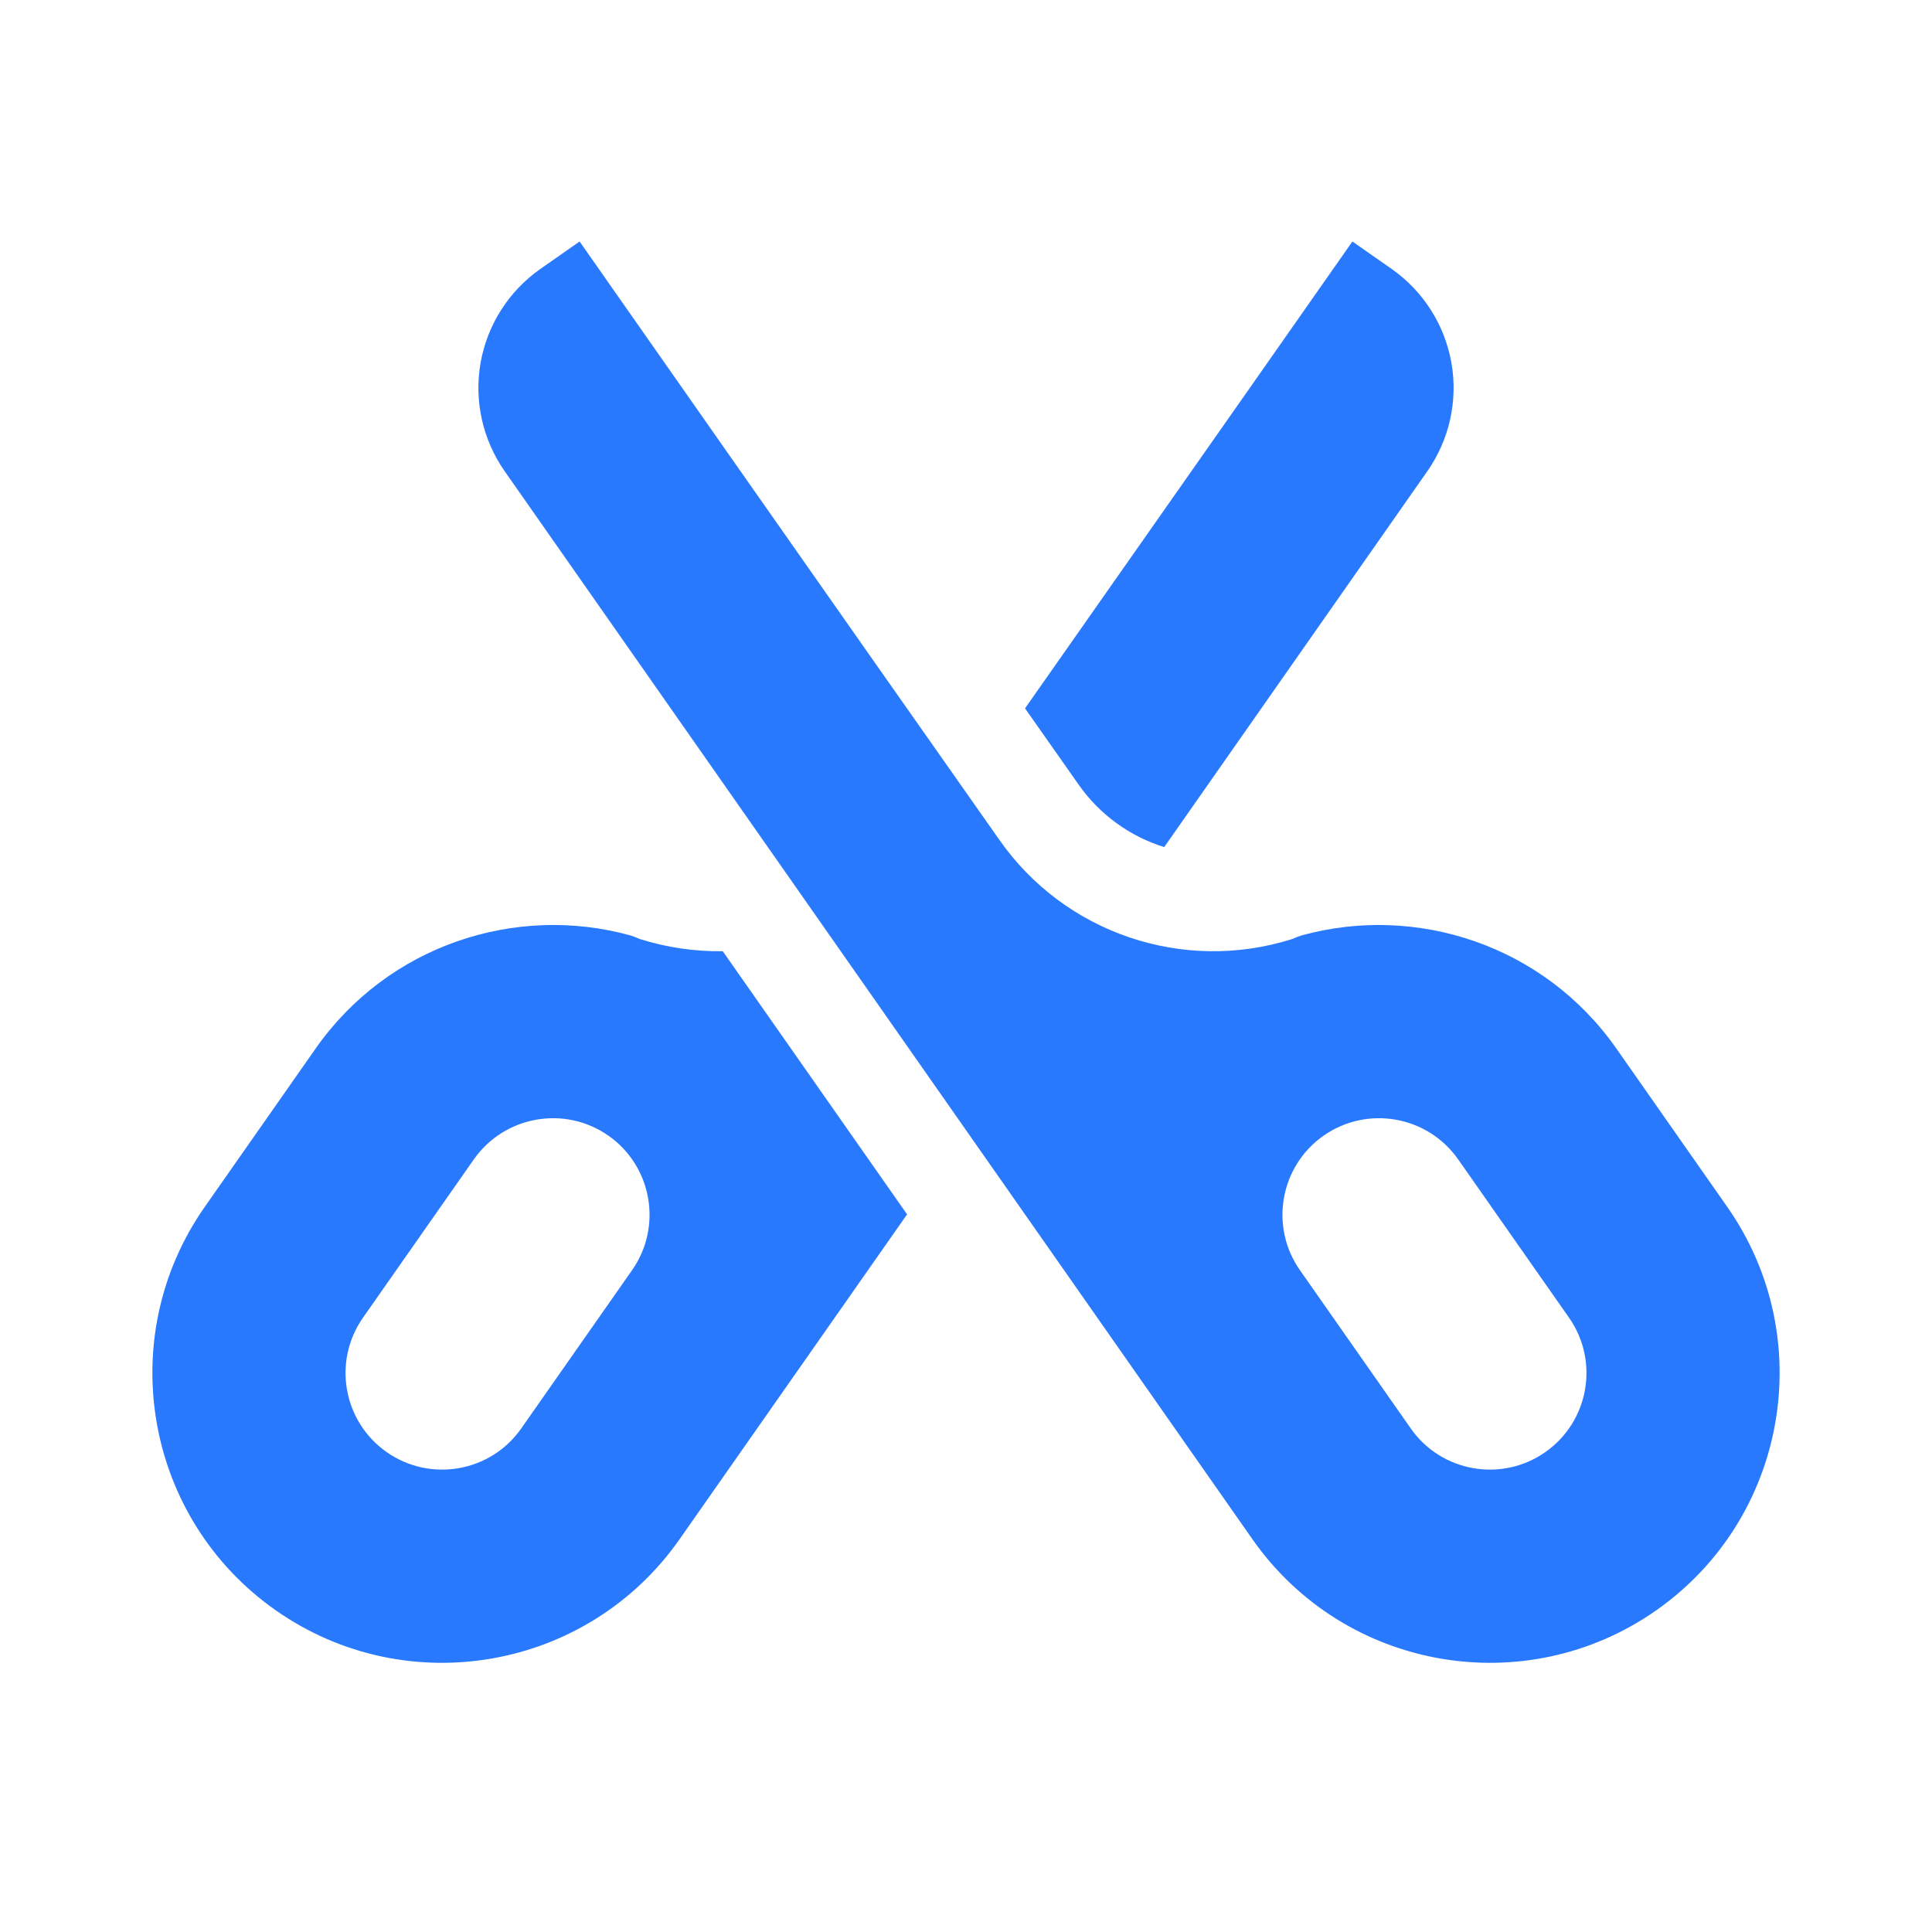
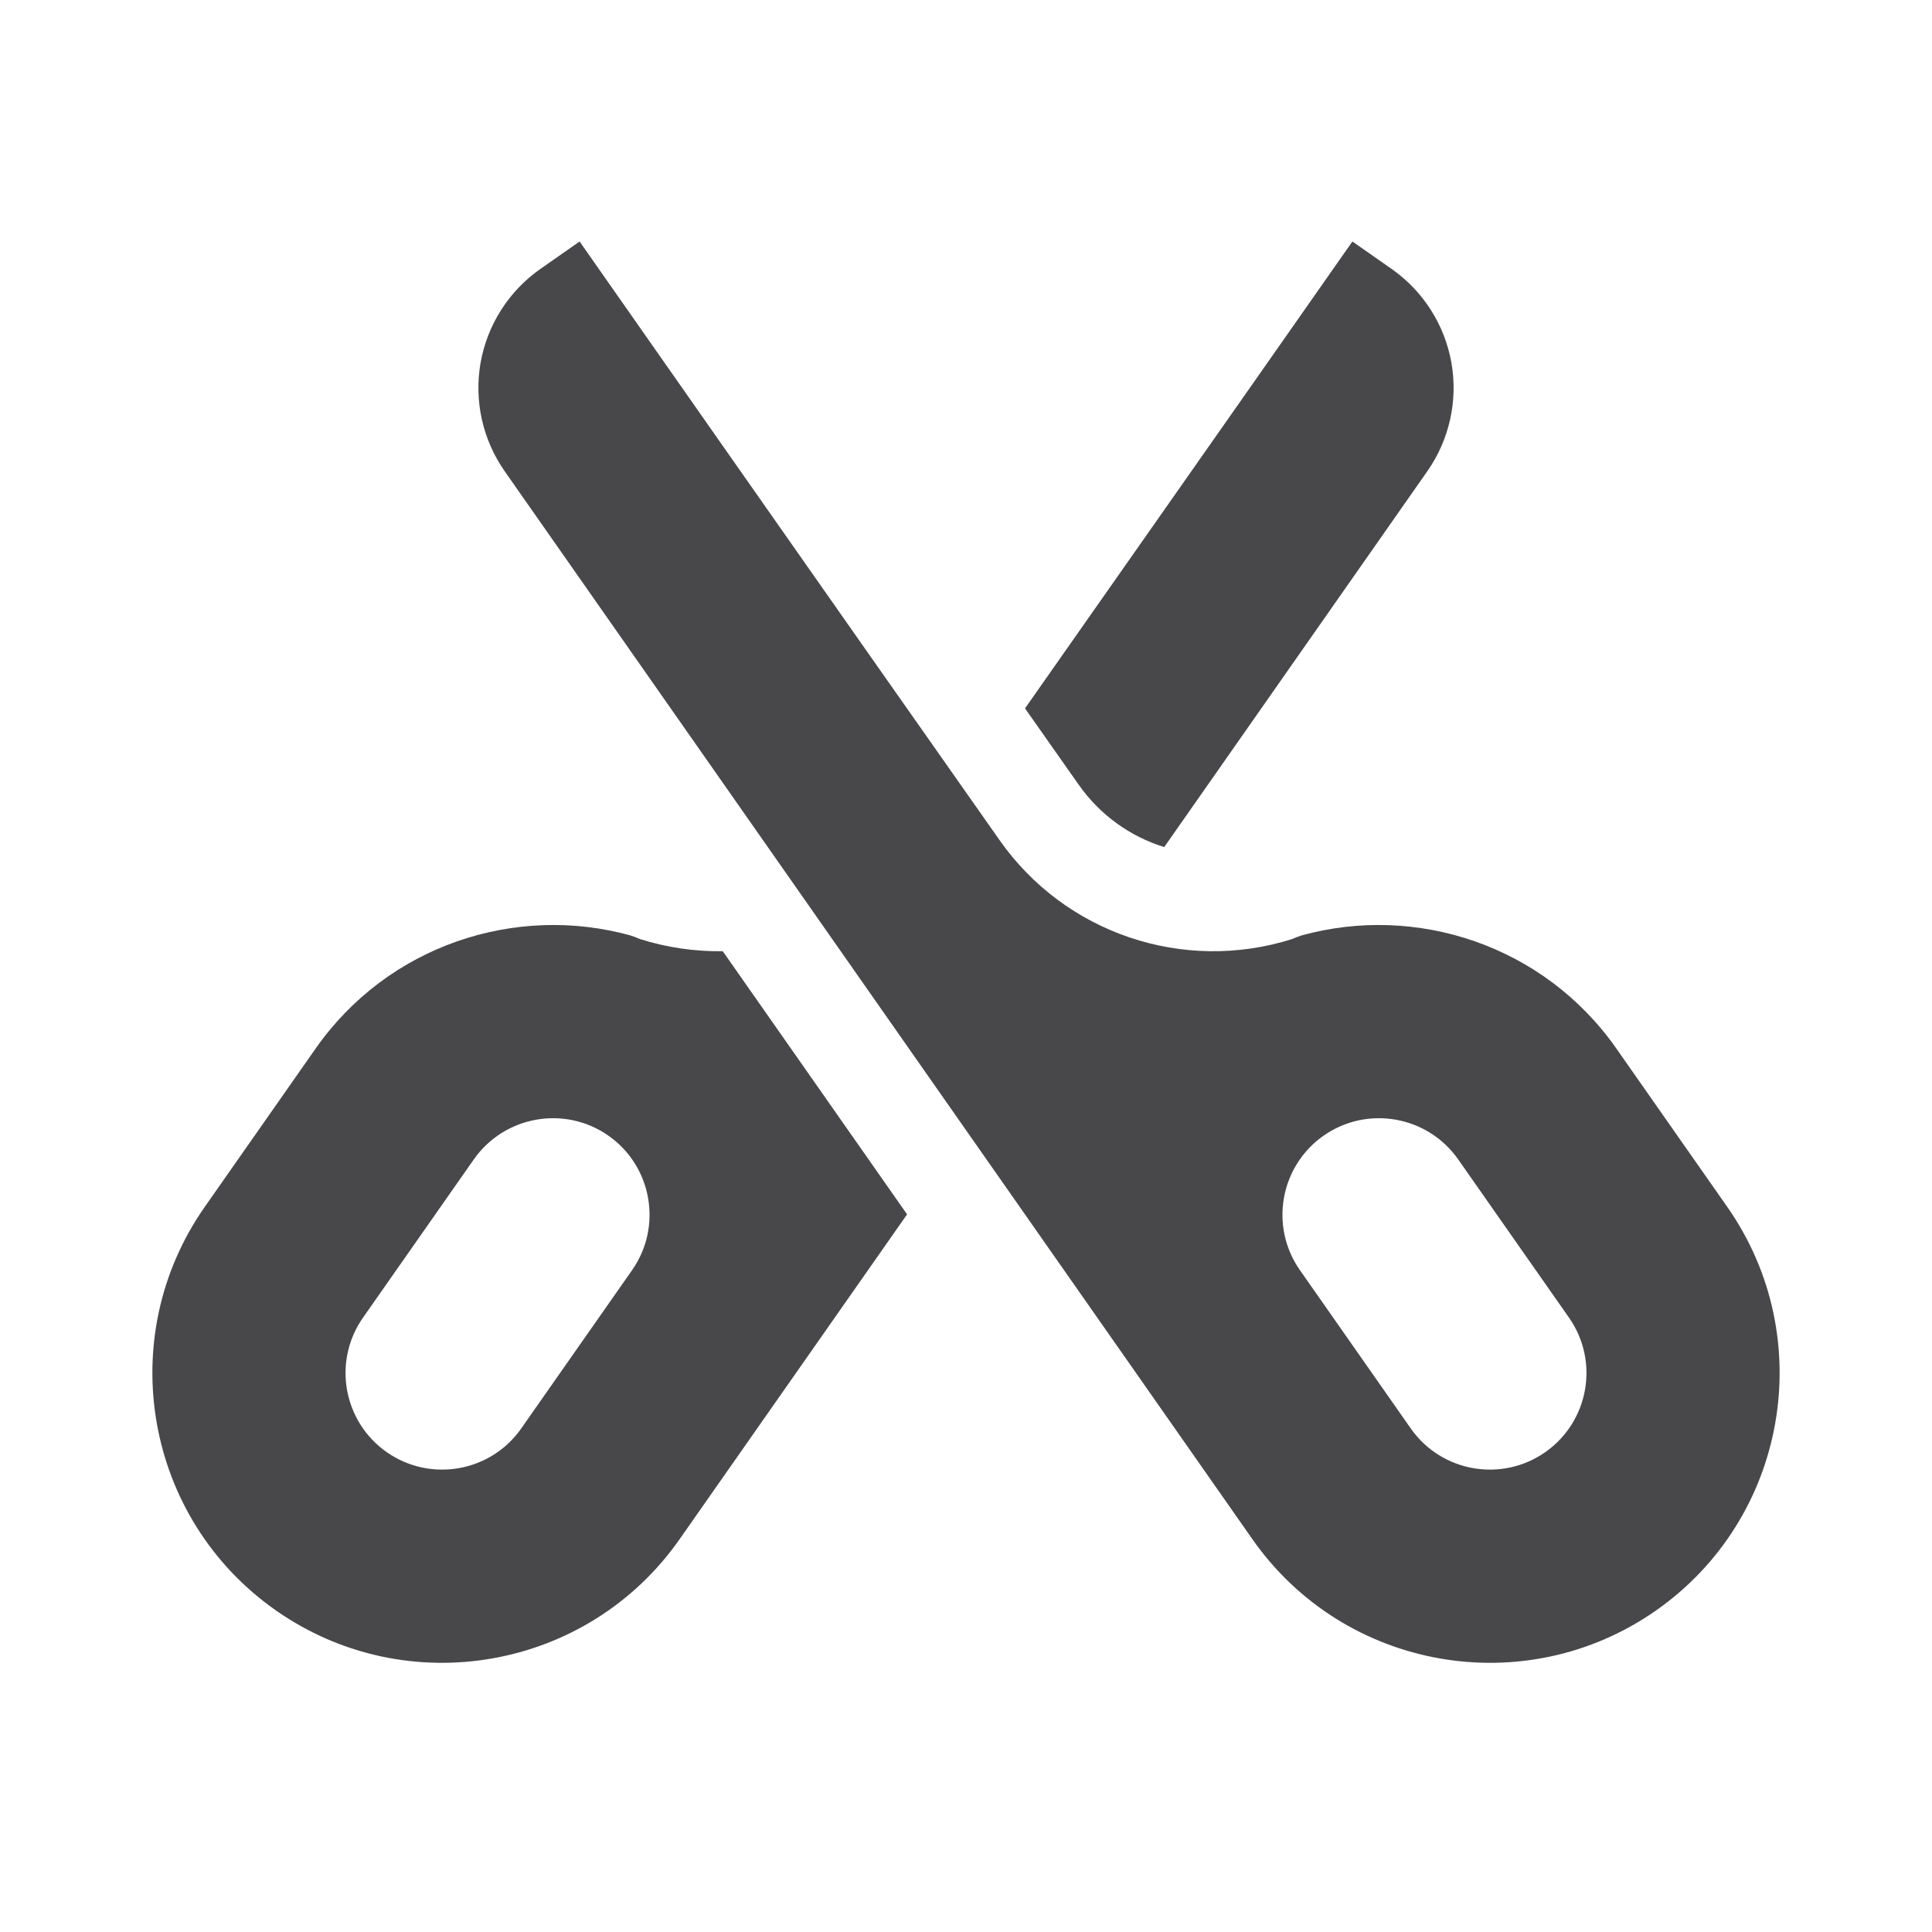
<svg xmlns="http://www.w3.org/2000/svg" width="100%" height="100%" viewBox="0 0 20 20" version="1.1" xml:space="preserve" style="fill-rule:evenodd;clip-rule:evenodd;stroke-linejoin:round;stroke-miterlimit:2;">
  <g id="light">
    <g id="blue">
-       <path d="M13.376,9.721C12.25,10.077 11.023,9.662 10.346,8.695C8.642,6.274 6,2.5 6,2.5C6,2.5 5.827,2.621 5.594,2.784C5.267,3.013 5.045,3.362 4.975,3.755C4.906,4.148 4.996,4.552 5.225,4.879C7.372,7.946 12.798,15.695 12.965,15.934C13.915,17.291 15.787,17.621 17.144,16.671C18.5,15.721 18.83,13.849 17.88,12.493C17.671,12.195 16.942,11.153 16.733,10.855C15.985,9.786 14.663,9.354 13.472,9.684C13.447,9.692 13.414,9.704 13.376,9.721ZM9.39,12.571L7.035,15.934C6.085,17.291 4.213,17.621 2.856,16.671C1.5,15.721 1.17,13.849 2.12,12.493C2.329,12.195 3.058,11.153 3.267,10.855C4.015,9.786 5.337,9.354 6.528,9.684C6.553,9.692 6.586,9.704 6.624,9.721C6.907,9.81 7.196,9.851 7.482,9.847L9.39,12.571ZM14.604,14.787C14.395,14.489 13.665,13.447 13.457,13.149C13.14,12.697 13.25,12.073 13.702,11.756C14.154,11.44 14.778,11.55 15.095,12.002C15.304,12.3 16.033,13.342 16.242,13.64C16.559,14.092 16.449,14.716 15.996,15.033C15.544,15.349 14.92,15.239 14.604,14.787ZM5.396,14.787C5.605,14.489 6.335,13.447 6.543,13.149C6.86,12.697 6.75,12.073 6.298,11.756C5.846,11.44 5.222,11.55 4.905,12.002C4.696,12.3 3.967,13.342 3.758,13.64C3.441,14.092 3.551,14.716 4.004,15.033C4.456,15.349 5.08,15.239 5.396,14.787ZM10.611,7.333C12.198,5.073 14,2.5 14,2.5C14,2.5 14.173,2.621 14.406,2.784C14.733,3.013 14.955,3.362 15.025,3.755C15.094,4.148 15.004,4.552 14.775,4.879L12.052,8.769C11.701,8.66 11.386,8.437 11.165,8.121L10.611,7.333Z" style="fill:rgb(41,121,255);" />
-     </g>
+         </g>
    <g id="yellow">
        </g>
    <g id="red">
        </g>
-     <g id="gray">
-         </g>
    <g id="text">
-         </g>
+       <path d="M13.376,9.721C12.25,10.077 11.023,9.662 10.346,8.695C8.642,6.274 6,2.5 6,2.5C6,2.5 5.827,2.621 5.594,2.784C5.267,3.013 5.045,3.362 4.975,3.755C4.906,4.148 4.996,4.552 5.225,4.879C7.372,7.946 12.798,15.695 12.965,15.934C13.915,17.291 15.787,17.621 17.144,16.671C18.5,15.721 18.83,13.849 17.88,12.493C17.671,12.195 16.942,11.153 16.733,10.855C15.985,9.786 14.663,9.354 13.472,9.684C13.447,9.692 13.414,9.704 13.376,9.721ZM9.39,12.571L7.035,15.934C6.085,17.291 4.213,17.621 2.856,16.671C1.5,15.721 1.17,13.849 2.12,12.493C2.329,12.195 3.058,11.153 3.267,10.855C4.015,9.786 5.337,9.354 6.528,9.684C6.553,9.692 6.586,9.704 6.624,9.721C6.907,9.81 7.196,9.851 7.482,9.847L9.39,12.571ZM14.604,14.787C14.395,14.489 13.665,13.447 13.457,13.149C13.14,12.697 13.25,12.073 13.702,11.756C14.154,11.44 14.778,11.55 15.095,12.002C15.304,12.3 16.033,13.342 16.242,13.64C16.559,14.092 16.449,14.716 15.996,15.033C15.544,15.349 14.92,15.239 14.604,14.787ZM5.396,14.787C5.605,14.489 6.335,13.447 6.543,13.149C6.86,12.697 6.75,12.073 6.298,11.756C5.846,11.44 5.222,11.55 4.905,12.002C4.696,12.3 3.967,13.342 3.758,13.64C3.441,14.092 3.551,14.716 4.004,15.033C4.456,15.349 5.08,15.239 5.396,14.787ZM10.611,7.333C12.198,5.073 14,2.5 14,2.5C14,2.5 14.173,2.621 14.406,2.784C14.733,3.013 14.955,3.362 15.025,3.755C15.094,4.148 15.004,4.552 14.775,4.879L12.052,8.769C11.701,8.66 11.386,8.437 11.165,8.121L10.611,7.333Z" style="fill:rgb(72,72,74);" />
+     </g>
    <g id="working">
        </g>
  </g>
</svg>
